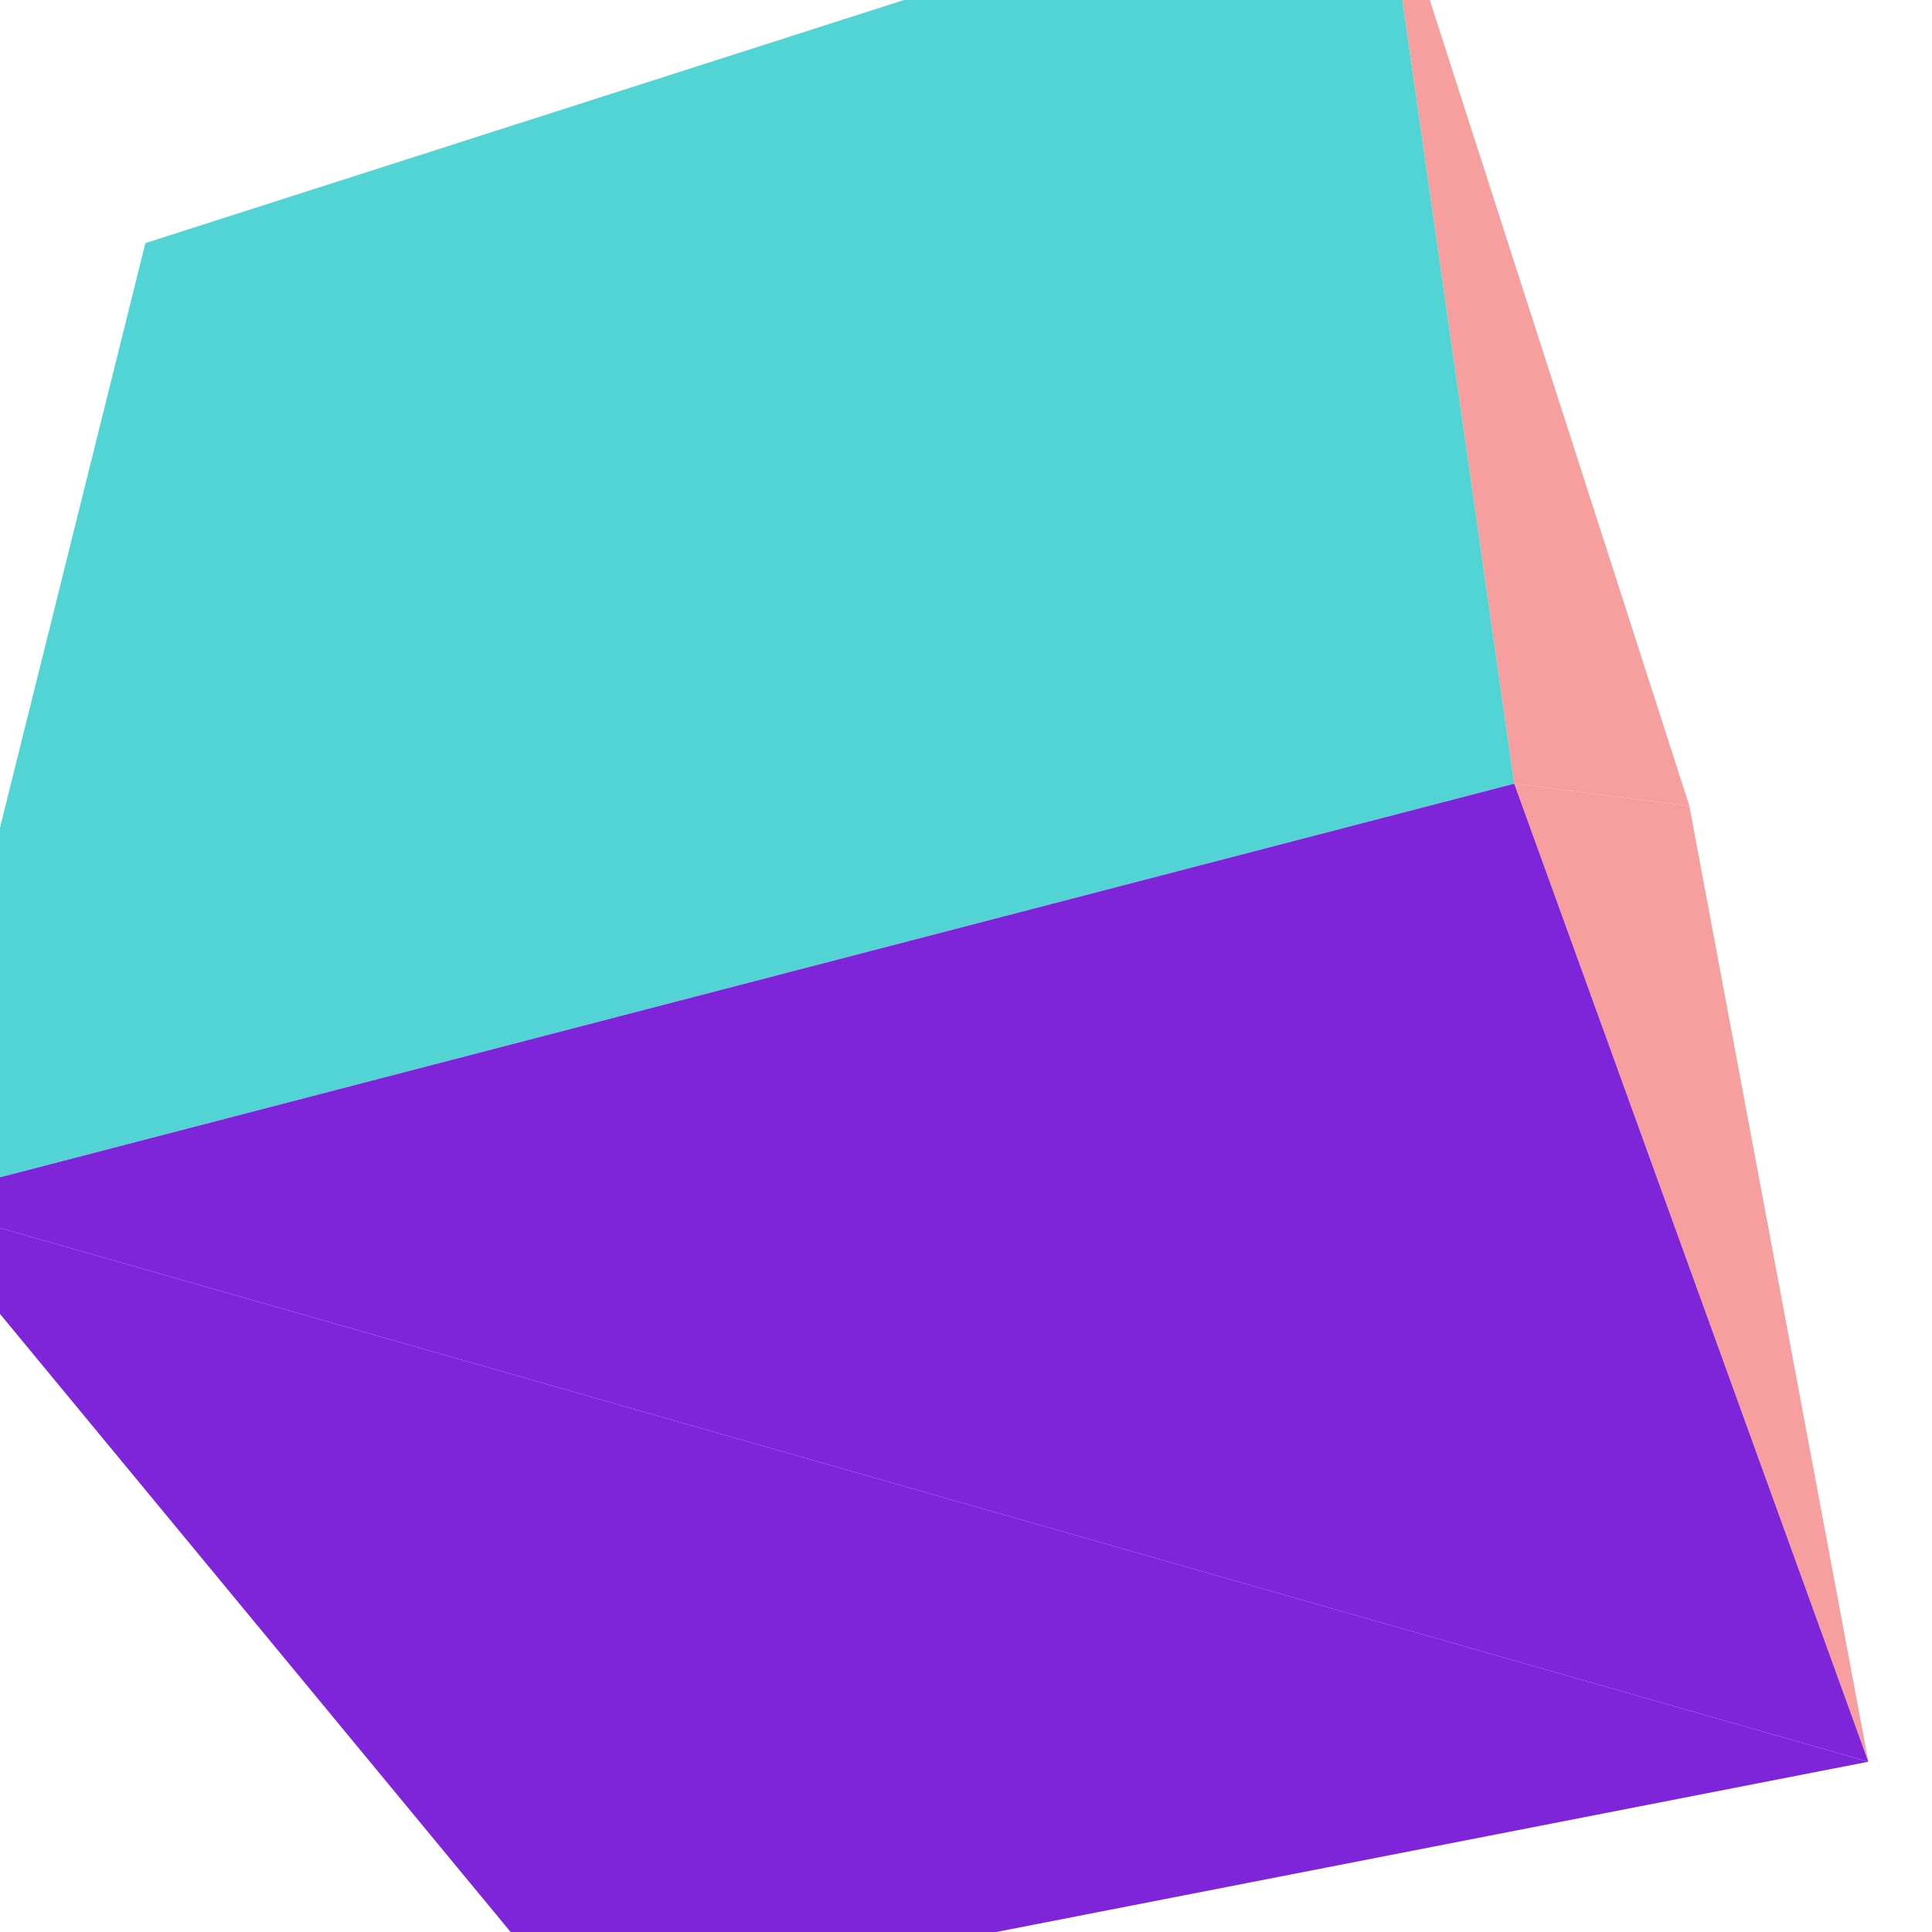
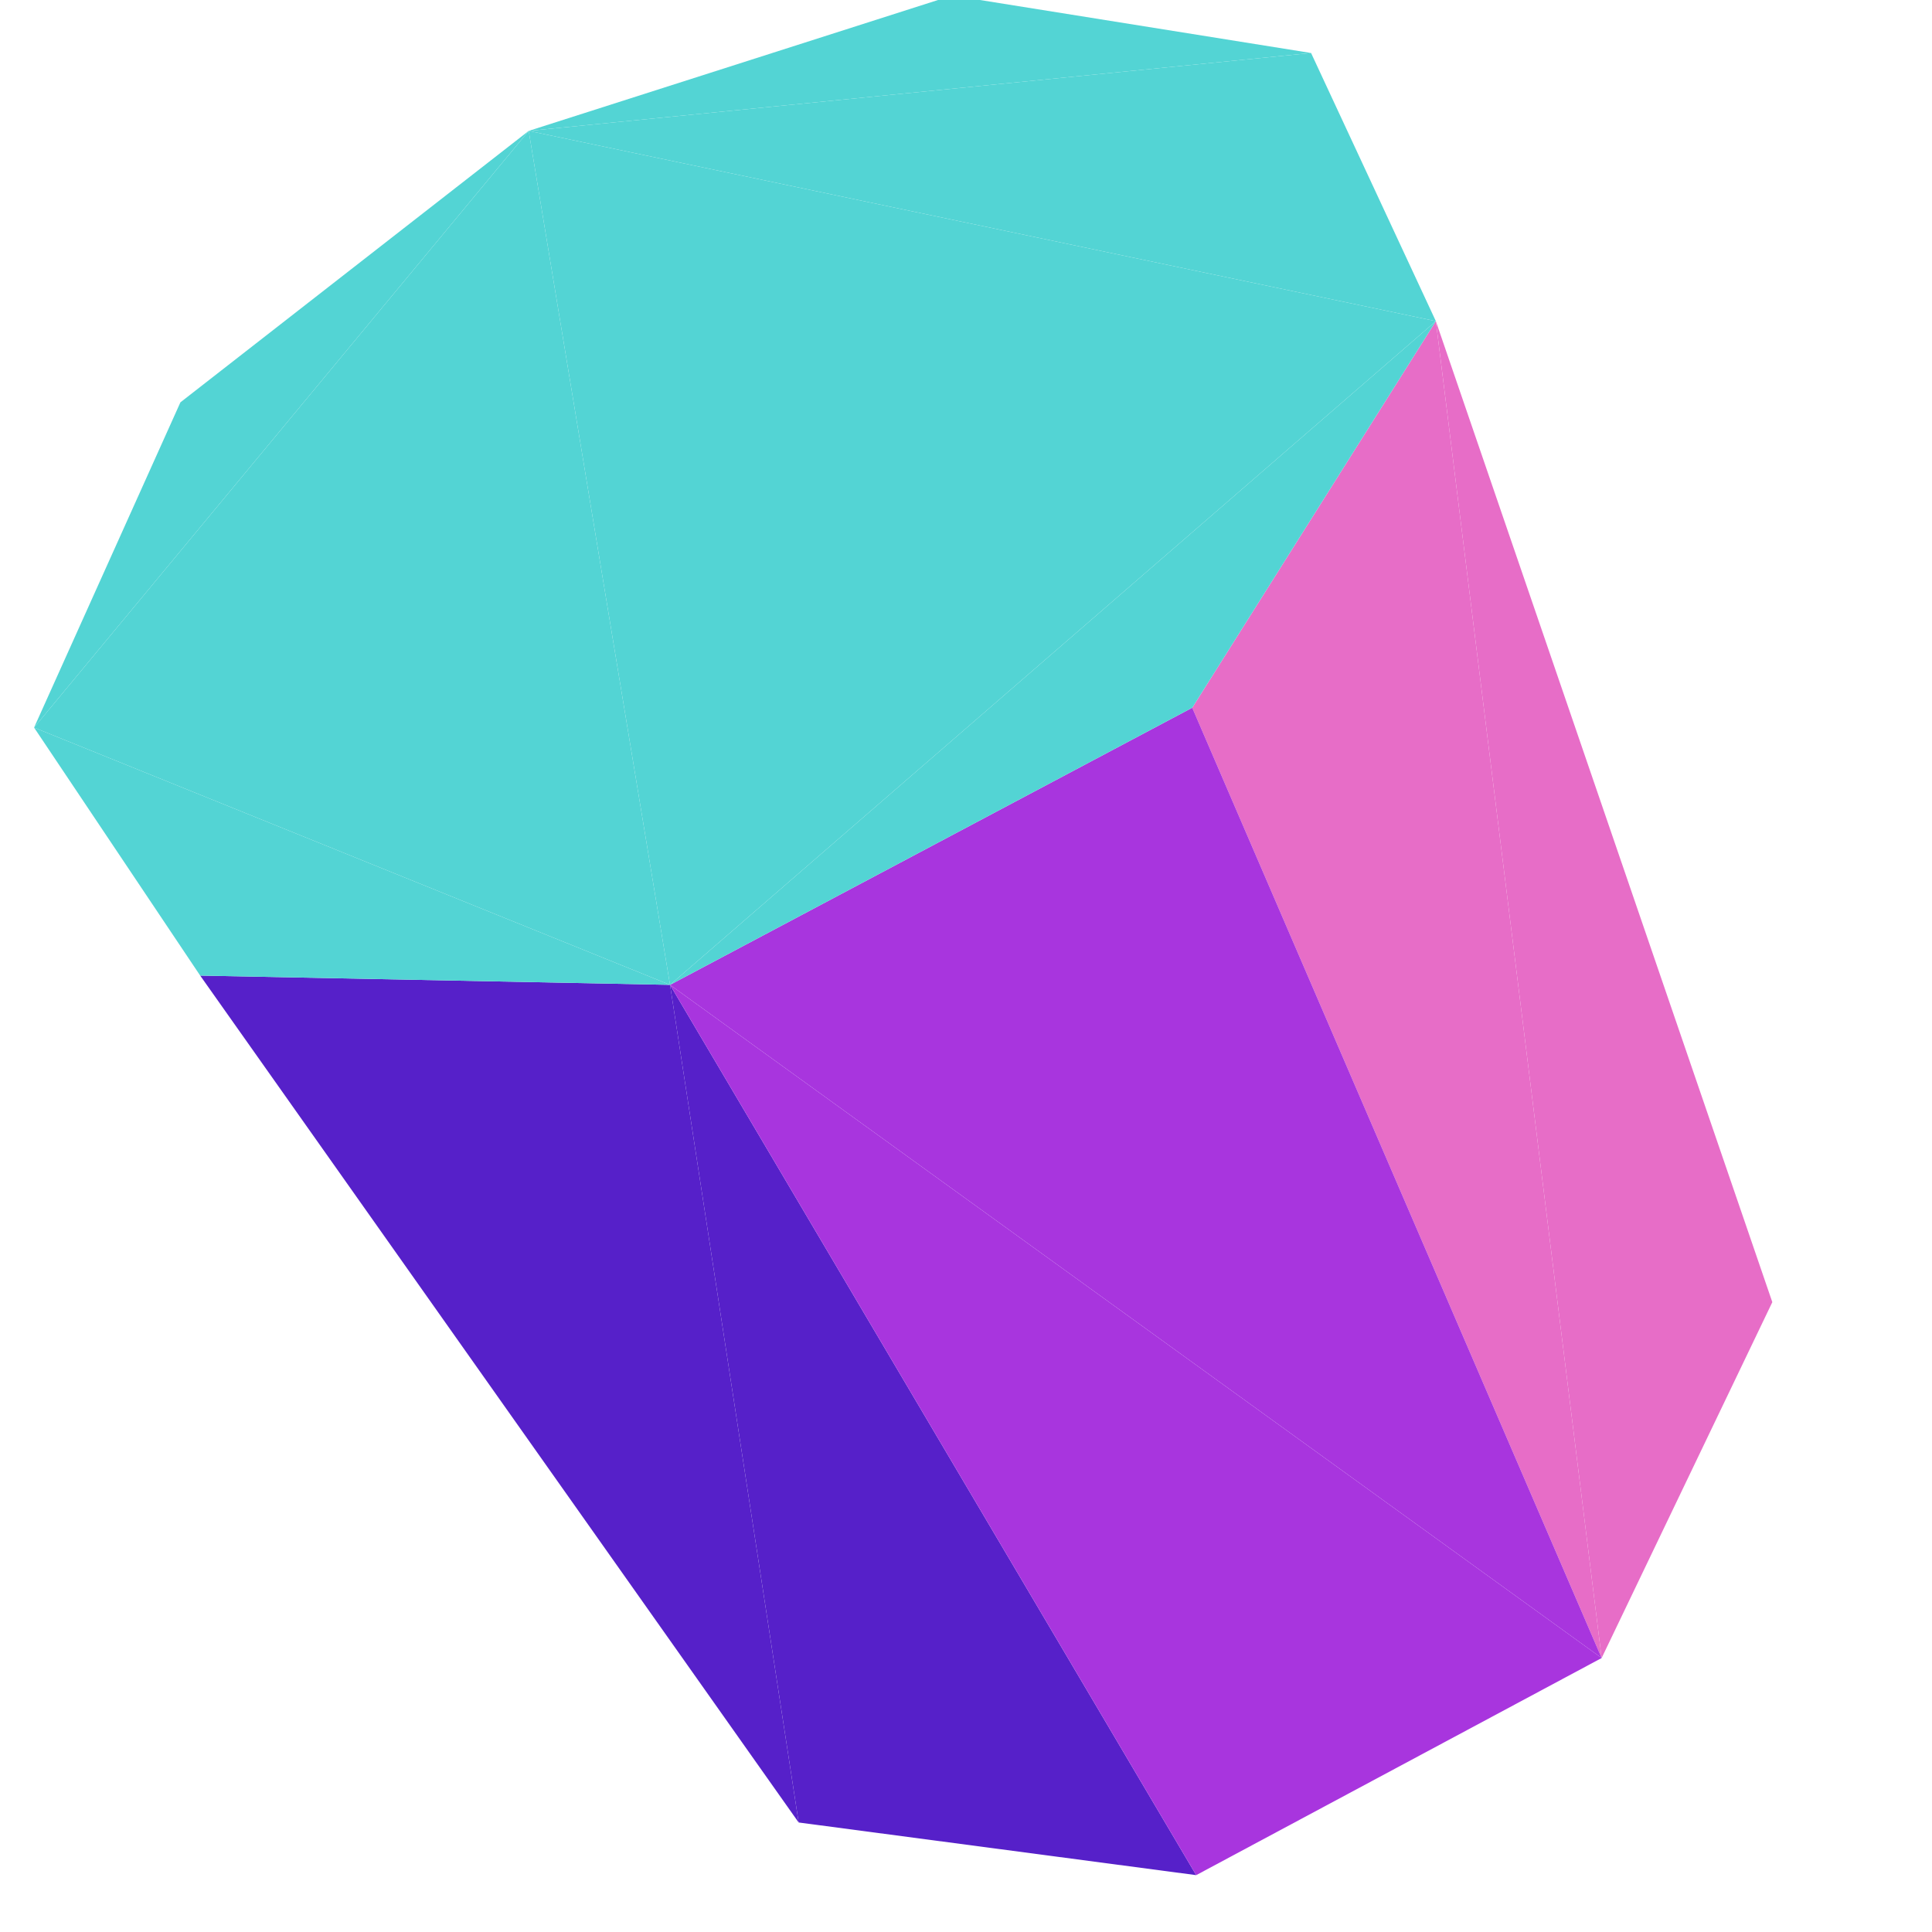
<svg xmlns="http://www.w3.org/2000/svg" viewBox="-250 -250 500 500" width="500" height="500">
-   <path d="M187.199,-41.446L107.288,-289.518L141.88,-47.184z" style="fill:rgb(247,158,158)" />
-   <path d="M233.523,205.936L-274.048,60.932L-100.398,271.128z" style="fill:rgb(127,37,217)" />
-   <path d="M187.199,-41.446L141.88,-47.184L233.523,205.936z" style="fill:rgb(247,158,158)" />
-   <path d="M141.88,-47.184L107.288,-289.518L-212.373,-187.085zM141.88,-47.184L-212.373,-187.085L-274.048,60.932z" style="fill:rgb(83,212,212)" />
-   <path d="M233.523,205.936L141.88,-47.184L-274.048,60.932z" style="fill:rgb(127,37,217)" />
+   <path d="M89.305,-236.283L-3.617,-251.158L-113.173,-216.127zM-113.173,-216.127L-203.31,-145.875L-241.182,-61.707z" style="fill:rgb(83,212,212)" />
+   <path d="M164.504,179.096L208.674,86.995L121.599,-166.885z" style="fill:rgb(231,109,199)" />
+   <path d="M-43.31,221.657L59.572,235.286L-76.596,4.879z" style="fill:rgb(86,32,201)" />
+   <path d="M121.599,-166.885L89.305,-236.283L-113.173,-216.127z" style="fill:rgb(83,212,212)" />
+   <path d="M-76.596,4.879L59.572,235.286L164.504,179.096z" style="fill:rgb(168,53,222)" />
+   <path d="M-113.173,-216.127L-241.182,-61.707L-76.596,4.879z" style="fill:rgb(83,212,212)" />
+   <path d="M-76.596,4.879L-198.192,2.481L-43.31,221.657z" style="fill:rgb(86,32,201)" />
+   <path d="M-76.596,4.879L121.599,-166.885L-113.173,-216.127z" style="fill:rgb(83,212,212)" />
+   <path d="M121.599,-166.885L58.55,-66.84L164.504,179.096z" style="fill:rgb(231,109,199)" />
+   <path d="M164.504,179.096L58.55,-66.84L-76.596,4.879z" style="fill:rgb(168,53,222)" />
+   <path d="M-241.182,-61.707L-198.192,2.481L-76.596,4.879zM-76.596,4.879L58.55,-66.84L121.599,-166.885z" style="fill:rgb(83,212,212)" />
</svg>
